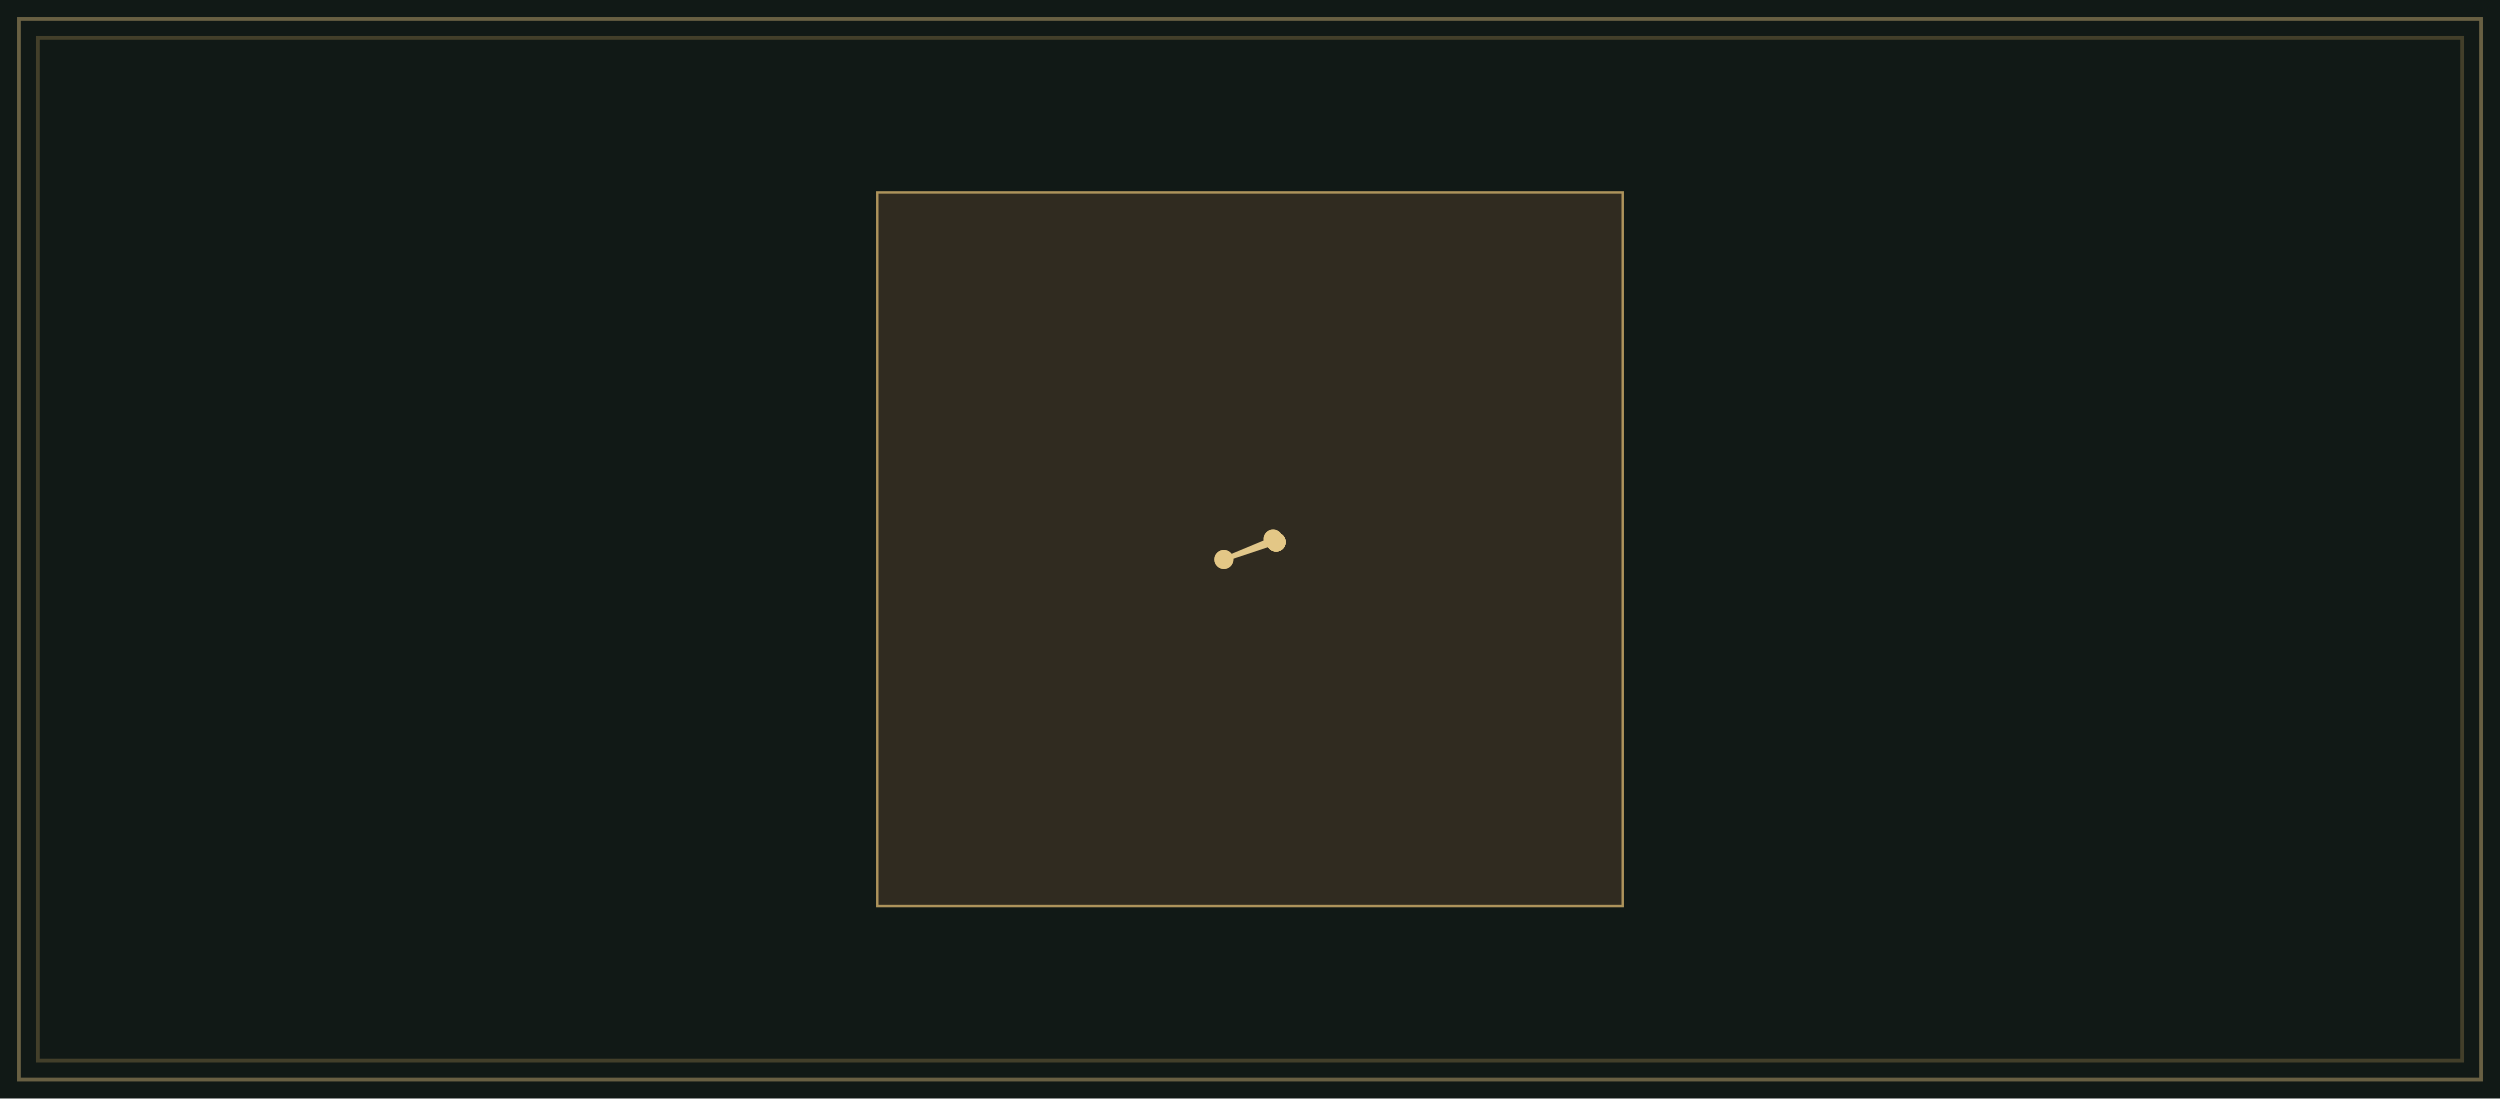
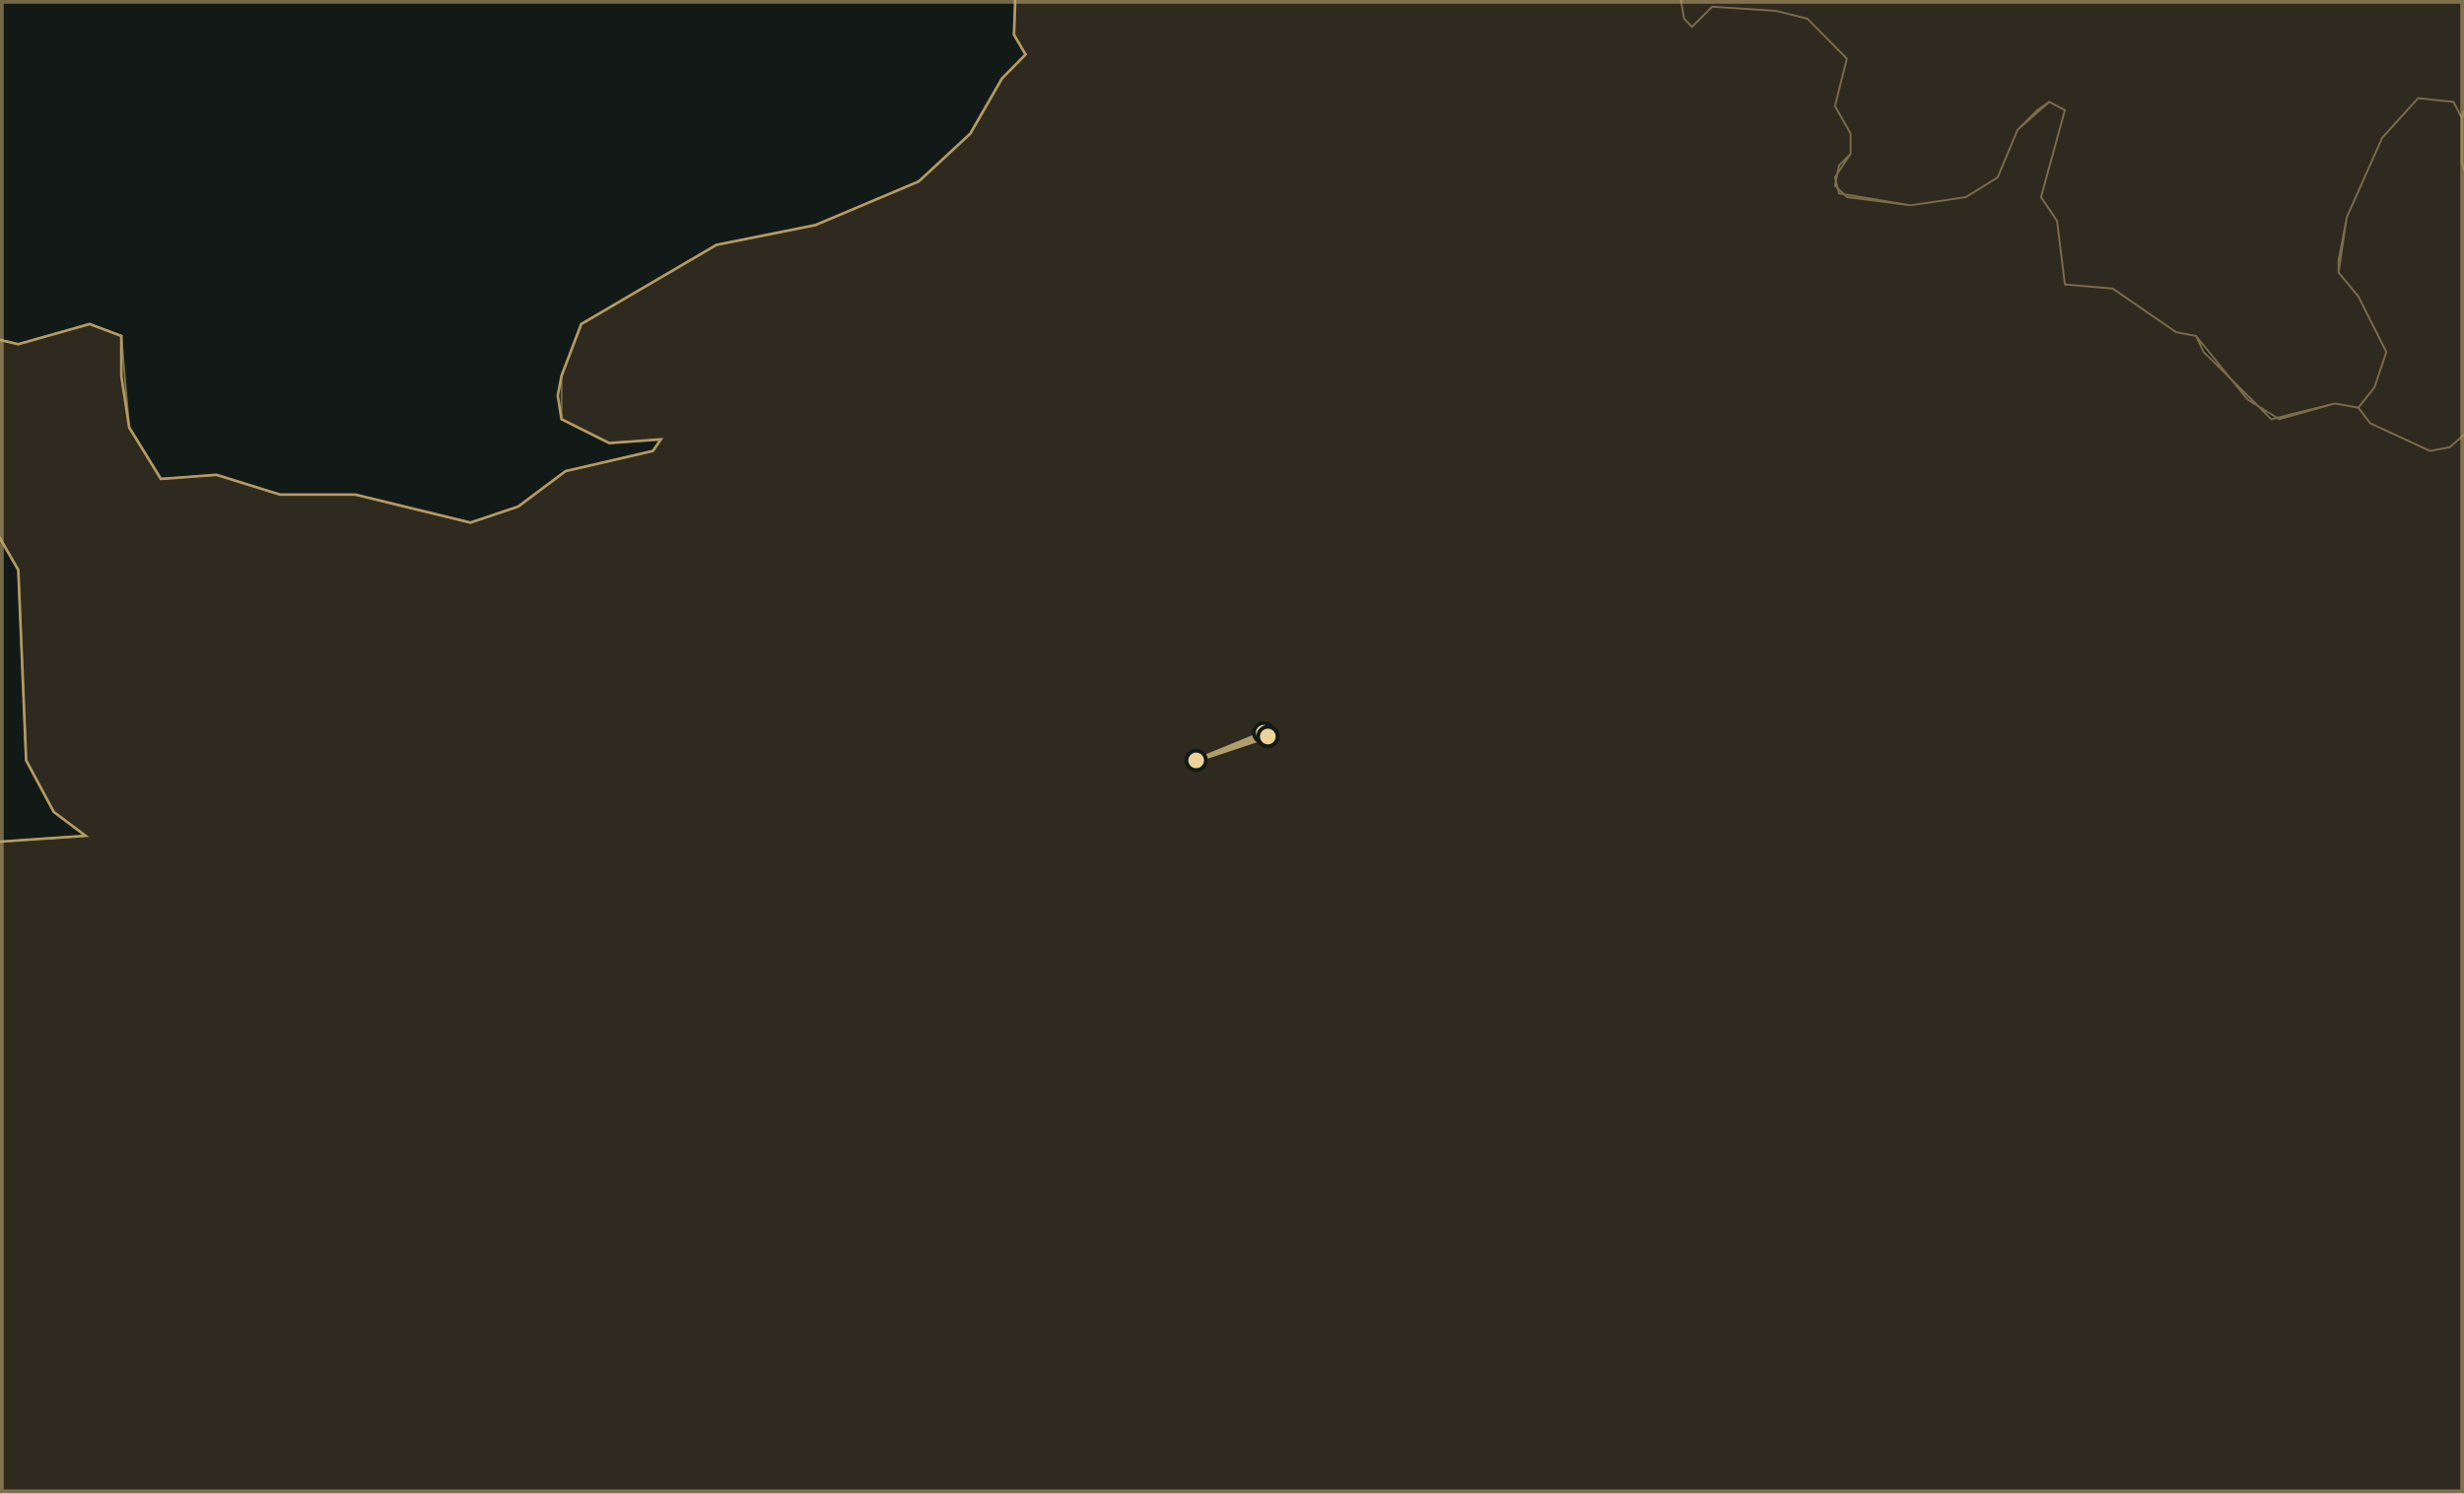
- <svg xmlns="http://www.w3.org/2000/svg" viewBox="0 0 660 290" role="img" aria-label="Places in the life of François Couperin">
-   <rect width="660" height="290" fill="#111916" />
-   <rect x="10" y="10" width="640" height="270" fill="#111916" stroke="#a88b5355" />
-   <path d="M428.4,50.8L428.4,239.2L231.6,239.2L231.6,50.8L428.4,50.8Z" fill="#302b20" stroke="#ad935b" stroke-width=".65" />
-   <path d="M336.9,143.1L336.9,143.1M336.9,143.1L336.9,143.1M336.9,143.1L323.1,147.7M323.1,147.7L336.9,143.1M336.9,143.1L323.1,147.7M323.1,147.7L336.1,142.3M336.1,142.3L336.1,142.3M336.1,142.3L336.9,143.1" fill="none" stroke="#e1c78a" stroke-width="1.2" />
-   <circle cx="336.9" cy="143.1" r="2.5" fill="#e3c786" />
-   <circle cx="336.9" cy="143.1" r="2.5" fill="#e3c786" />
-   <circle cx="336.9" cy="143.1" r="2.5" fill="#e3c786" />
-   <circle cx="323.1" cy="147.7" r="2.5" fill="#e3c786" />
-   <circle cx="336.9" cy="143.1" r="2.5" fill="#e3c786" />
-   <circle cx="323.1" cy="147.7" r="2.5" fill="#e3c786" />
-   <circle cx="336.1" cy="142.3" r="2.5" fill="#e3c786" />
-   <circle cx="336.1" cy="142.3" r="2.5" fill="#e3c786" />
-   <circle cx="336.9" cy="143.1" r="2.5" fill="#e3c786" />
-   <text x="336.9" y="143.1" text-anchor="middle" dominant-baseline="central" fill="#f1e4c8" stroke="#111916" stroke-width="4" paint-order="stroke" font-family="Georgia,serif" font-size="10" />
-   <text x="327" y="144.6" text-anchor="middle" dominant-baseline="central" fill="#f1e4c8" stroke="#111916" stroke-width="4" paint-order="stroke" font-family="Georgia,serif" font-size="10" />
-   <rect x="5" y="5" width="650" height="280" fill="none" stroke="#c3a970" stroke-opacity=".5" />
+ <svg xmlns="http://www.w3.org/2000/svg" viewBox="0 0 660 400" width="660" height="400" role="img" aria-label="Places in the life of François Couperin">
+   <defs>
+     <clipPath id="p0">
+       <rect x="0" y="0" width="660" height="400" />
+     </clipPath>
+     <style>text{font:13px Georgia,'Times New Roman',serif;fill:#f3e6c9;stroke:#121a17;stroke-width:3.5px;stroke-linejoin:round;paint-order:stroke}.r{font-style:italic;fill:#e3c786}</style>
+   </defs>
+   <g clip-path="url(#p0)">
+     <rect x="0" y="0" width="660" height="400" fill="#121a17" />
+     <path d="M659.4,31.6L659.4,43.3L662,52.5L662,114.7L656.2,119.8L650.9,120.8L634.9,113.4L631.7,109.2L636,103.8L639.2,94.3L631.7,79.4L626.4,73L626.4,69.8L628.6,58.2L638.1,36.9L647.7,26.3L657.2,27.3L659.4,31.6ZM662,-2L662,52.5L659.4,43.3L659.4,31.6L662,24.8L662,-2ZM662,402L-2,402L-2,225.6L22.9,223.9L14.4,217.5L7,203.7L4.9,152.7L-2,140.7L-2,90.6L4.9,92.2L24,86.8L32.5,90L34.6,114.5L43.1,128.3L58,127.2L75,132.5L95.2,132.5L126,140L138.8,135.7L151.5,126.2L174.9,120.8L177,117.7L163.2,118.7L150.4,112.3L150.4,100.7L155.7,86.8L191.9,65.6L218.4,60.3L246.1,48.6L259.9,35.8L268.4,21L274.7,14.6L271.6,9.3L272,-2L449.9,-2L451.1,5L453.2,7.2L458.6,1.8L475.6,2.9L484.1,5L494.7,15.7L491.5,28.4L495.7,35.8L495.7,41.2L491.5,47.5L492.6,51.8L511.7,55L526.6,52.8L535.1,47.5L540.4,34.8L548.9,27.3L553.1,29.5L546.7,52.8L551,59.2L553.1,76.2L565.9,77.3L582.9,89L588.2,90L590.3,94.3L608.4,112.3L625.4,108.1L631.7,109.2L634.9,113.4L650.9,120.8L656.2,119.8L662,114.7L662,402ZM662,-2L662,24.8L659.4,31.6L657.2,27.3L647.7,26.3L638.1,36.9L628.6,58.2L626.4,73L631.7,79.4L639.2,94.3L636,103.8L631.7,109.2L625.4,108.1L610.5,112.3L602,107L588.2,90L582.9,89L565.9,77.3L553.1,76.2L551,59.2L546.7,52.8L553.1,29.5L548.9,27.3L545.7,29.5L540.4,34.8L535.1,47.5L526.6,52.8L511.7,55L494.7,52.8L491.5,49.7L492.6,44.3L495.7,41.2L495.7,35.8L491.5,28.4L494.7,15.7L484.1,5L475.6,2.9L458.6,1.8L453.2,7.2L451.1,5L449.9,-2L662,-2Z" fill="#2f2a1f" stroke="#7d6c4a" stroke-width=".5" />
+     <path d="M662,-2L662,402L-2,402L-2,225.6L22.9,223.9L14.4,217.5L7,203.7L4.9,152.7L-2,140.7L-2,90.6L4.9,92.2L24,86.8L32.5,90L32.5,100.7L34.6,114.5L43.1,128.3L58,127.2L75,132.5L95.2,132.5L126,140L138.8,135.7L151.5,126.2L174.9,120.8L177,117.7L163.2,118.7L150.4,112.3L149.4,106L150.4,100.7L155.7,86.8L191.9,65.6L218.4,60.3L246.1,48.6L259.9,35.8L268.4,21L274.7,14.6L271.6,9.3L272,-2L662,-2Z" fill="none" stroke="#b59a62" stroke-width=".7" />
+   </g>
+   <path d="M339.6,197.3L339.6,197.3M339.6,197.3L339.6,197.3M339.6,197.3L320.4,203.7M320.4,203.7L339.6,197.3M339.6,197.3L320.4,203.7M320.4,203.7L338.5,196.3M338.5,196.3L338.5,196.3M338.5,196.3L339.6,197.3" fill="none" stroke="#dcc184" stroke-opacity=".75" stroke-width="1.1" />
+   <path d="" fill="none" stroke="#f3e6c9" stroke-opacity=".85" stroke-width=".8" stroke-dasharray="2 2" />
+   <circle cx="339.6" cy="197.3" r="2.6" fill="#ecd498" stroke="#121a17" stroke-width="1" />
+   <circle cx="339.6" cy="197.3" r="2.6" fill="#ecd498" stroke="#121a17" stroke-width="1" />
+   <circle cx="339.6" cy="197.3" r="2.6" fill="#ecd498" stroke="#121a17" stroke-width="1" />
+   <circle cx="320.4" cy="203.7" r="2.6" fill="#ecd498" stroke="#121a17" stroke-width="1" />
+   <circle cx="339.6" cy="197.3" r="2.6" fill="#ecd498" stroke="#121a17" stroke-width="1" />
+   <circle cx="320.4" cy="203.7" r="2.6" fill="#ecd498" stroke="#121a17" stroke-width="1" />
+   <circle cx="338.5" cy="196.3" r="2.6" fill="#ecd498" stroke="#121a17" stroke-width="1" />
+   <circle cx="338.5" cy="196.3" r="2.6" fill="#ecd498" stroke="#121a17" stroke-width="1" />
+   <circle cx="339.6" cy="197.3" r="2.6" fill="#ecd498" stroke="#121a17" stroke-width="1" />
+   <text x="345.6" y="201.2" />
+   <text x="298.6" y="192.2" />
+   <rect x="0.5" y="0.5" width="659" height="399" fill="none" stroke="#c3a970" stroke-opacity=".55" />
</svg>
